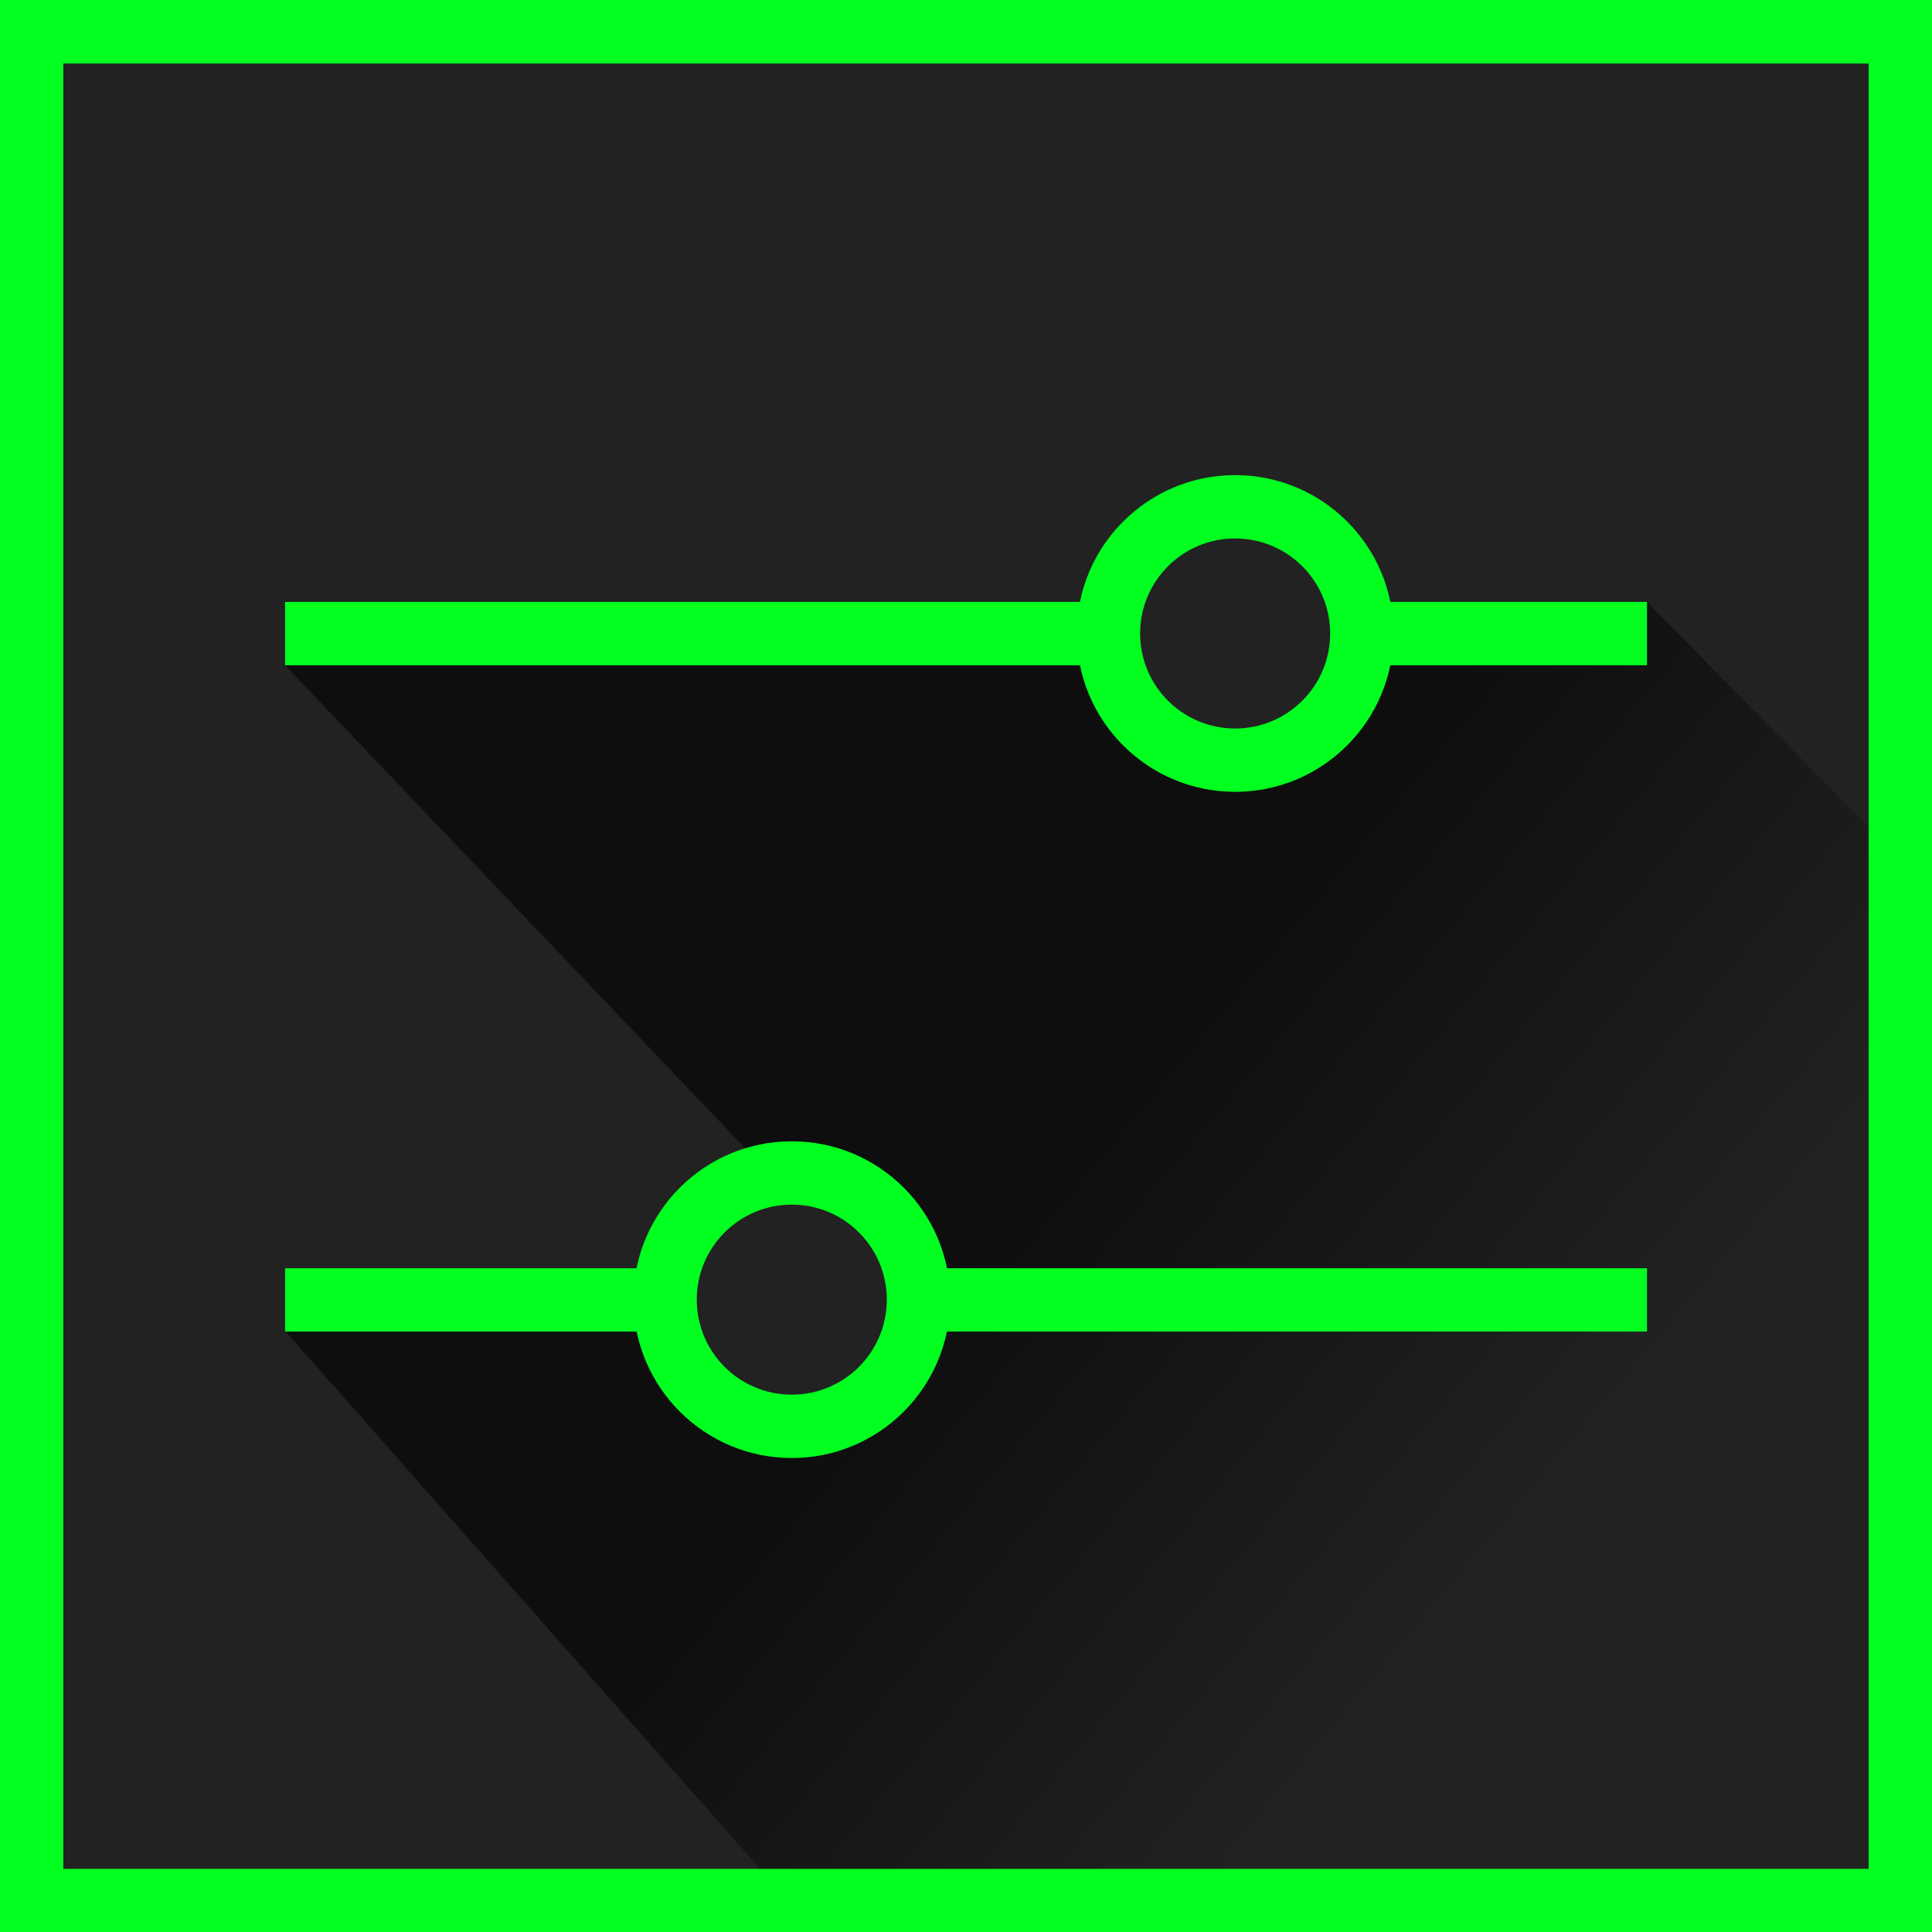
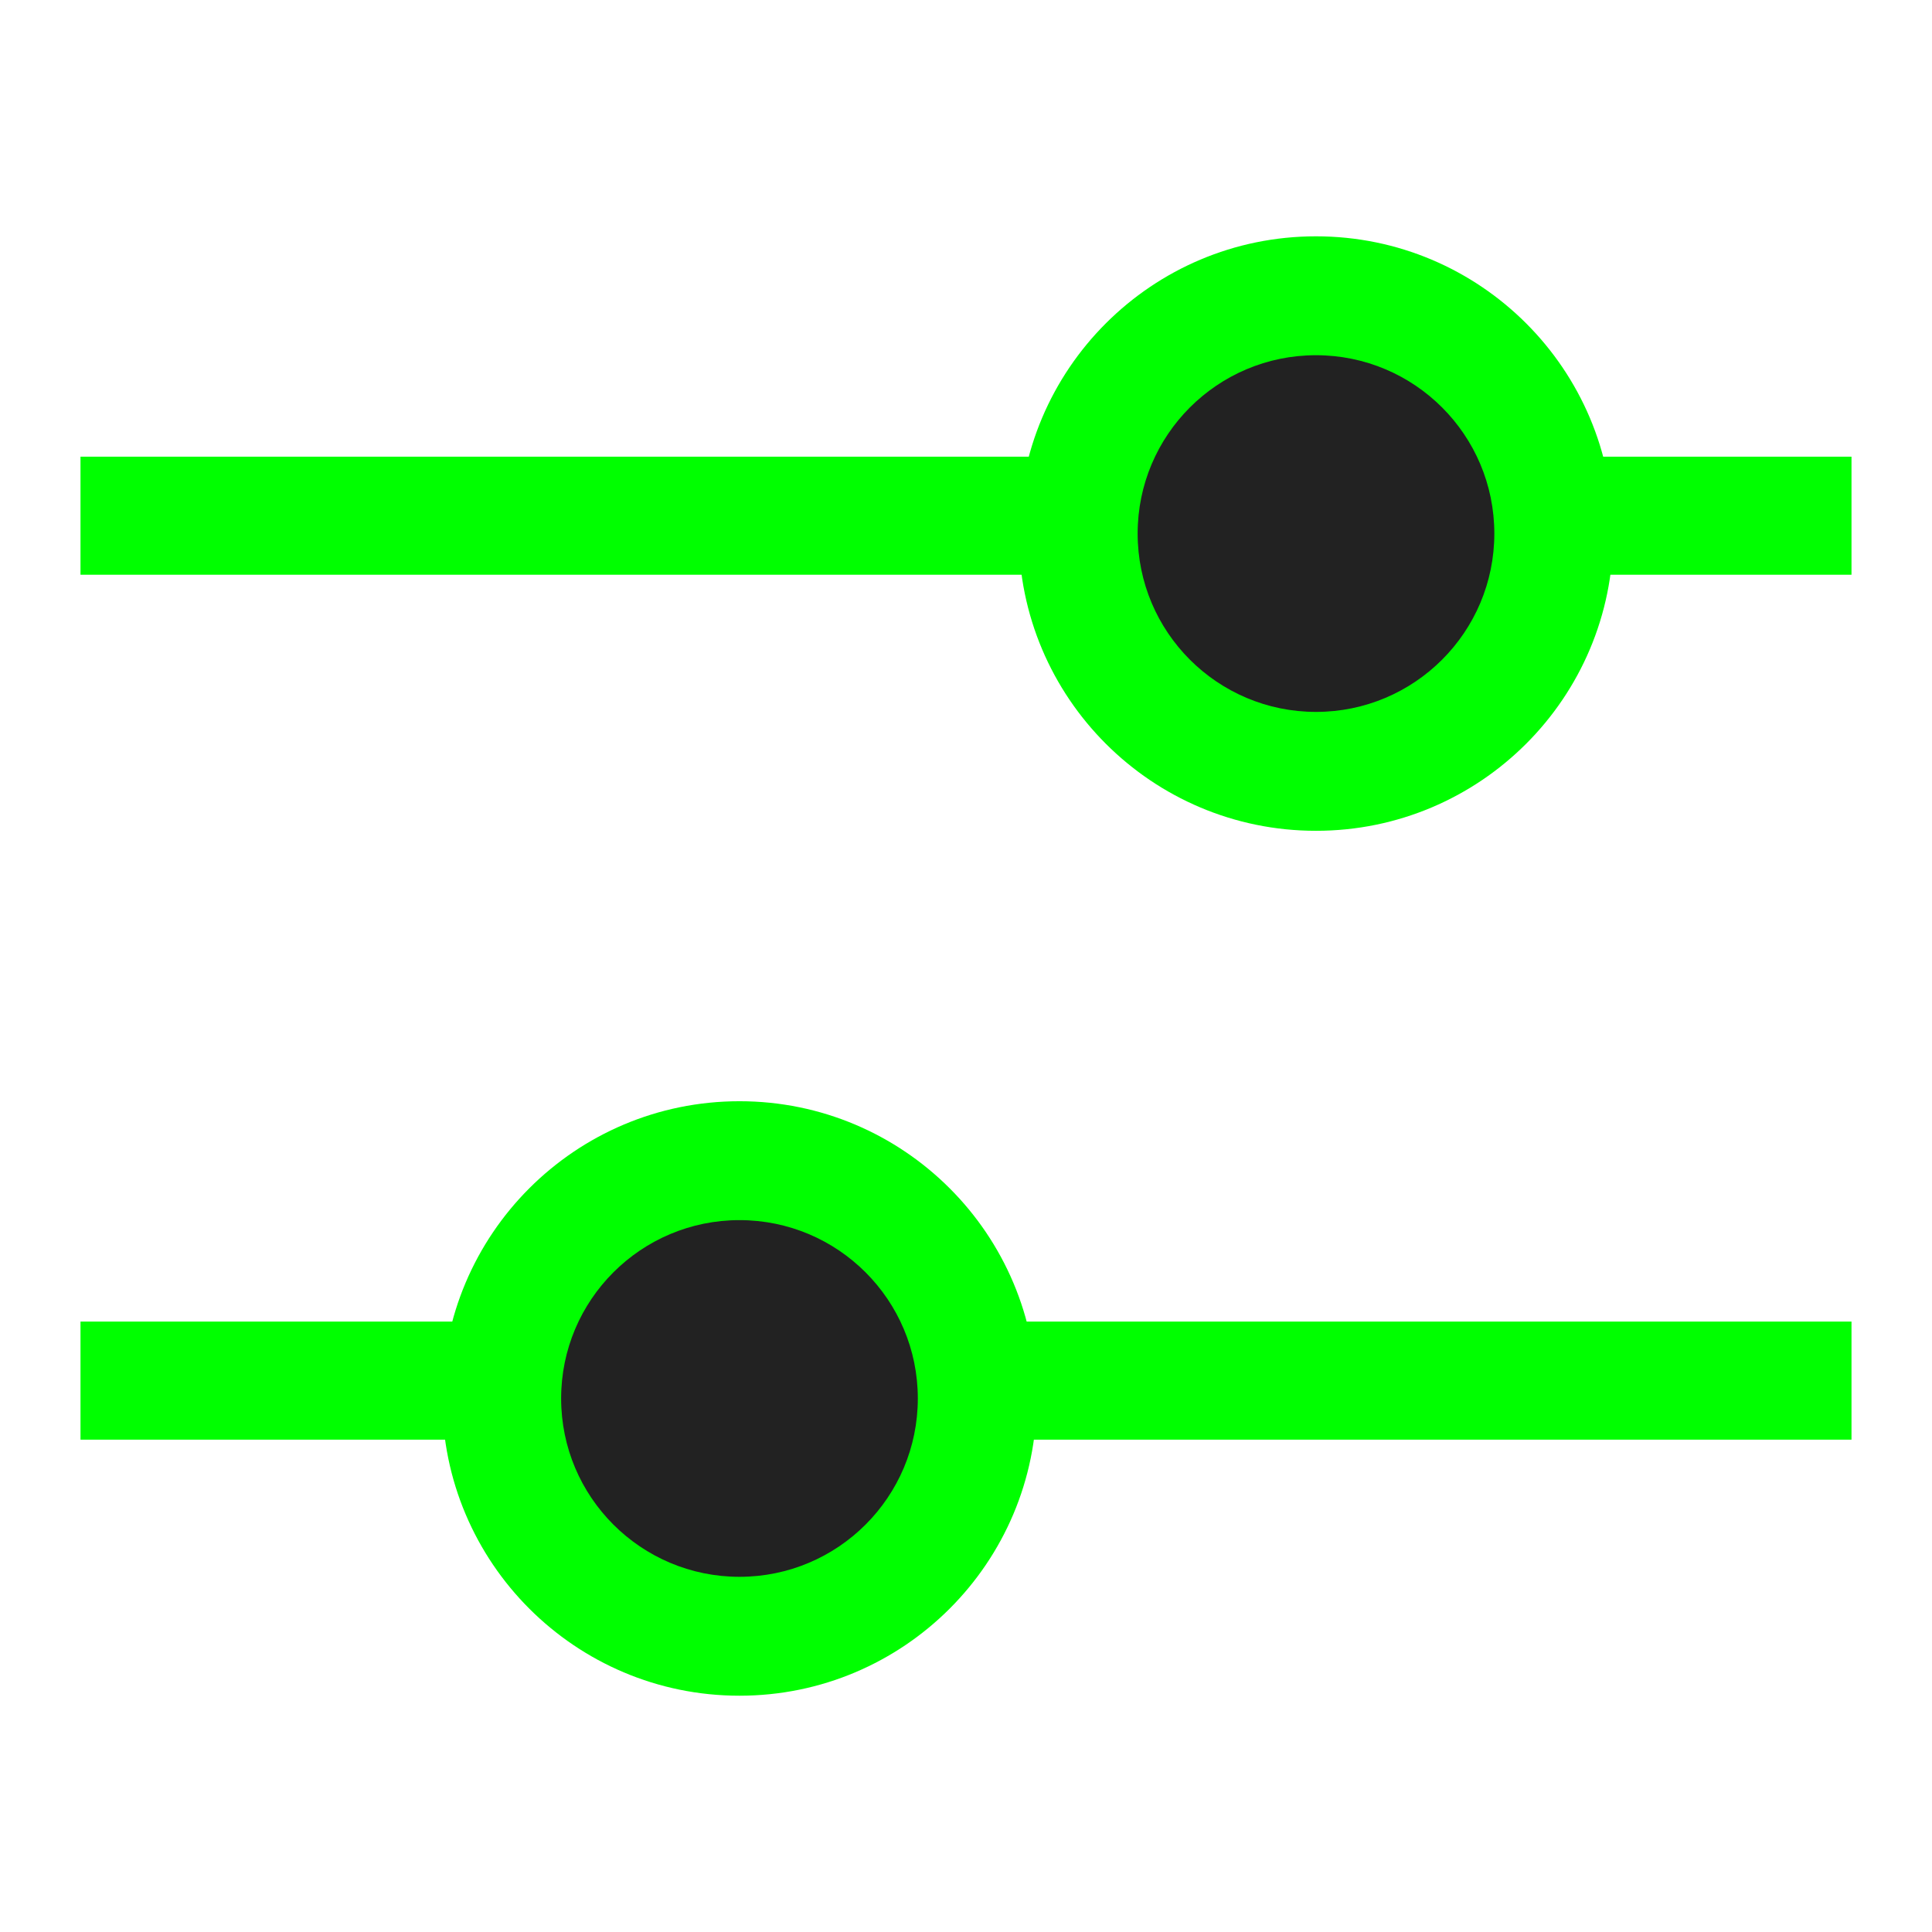
- <svg xmlns="http://www.w3.org/2000/svg" width="48" height="48" version="1.1" viewBox="0 0 45 45">
-   <defs>
-     <linearGradient id="linearGradient4779" x1="43" x2="69" y1="994.36" y2="1017.4" gradientTransform="matrix(.7377 0 0 .7826 3.6721 209.61)" gradientUnits="userSpaceOnUse">
-       <stop style="stop-color:#000000;stop-opacity:.576" offset="0" />
-       <stop style="stop-color:#000000;stop-opacity:.576" offset=".478" />
-       <stop style="stop-color:#000000;stop-opacity:0" offset="1" />
-     </linearGradient>
-   </defs>
-   <g transform="translate(-14 -976.36)">
-     <rect x="14" y="976.36" width="45" height="45" ry="1.1124e-5" style="fill:#01ff20" />
-     <rect x="15.475" y="977.84" width="42.049" height="42.049" ry="1.0395e-5" style="fill:#222222" />
-     <path d="m52.361 990.38-15.492 1.477h-16.23l12.541 13.163-5.164 2.338h-7.377l11.066 12.531h25.82v-24.261z" style="fill-rule:evenodd;fill:url(#linearGradient4779)" />
-     <path d="m52.361 990.38v1.475h-31.721v-1.475z" style="fill:#01ff20" />
-     <circle cx="50.5" cy="990.86" r="0" style="fill:#01ff20" />
-     <path d="m52.361 1005.9v1.475h-31.721v-1.475z" style="fill:#01ff20" />
-     <g transform="matrix(.7377 0 0 .7377 6.6168 254.62)">
-       <circle cx="35.008" cy="1019.4" r="5" style="fill:#01ff20" />
-       <circle cx="35.008" cy="1019.4" r="3" style="fill:#222222" />
-     </g>
-     <g transform="matrix(.7377 0 0 .7377 3.6721 256.1)">
-       <circle cx="52.998" cy="996.36" r="5" style="fill:#01ff20" />
-       <circle cx="52.998" cy="996.36" r="3" style="fill:#222222" />
+ <svg xmlns="http://www.w3.org/2000/svg" height="24" viewBox="0 0 22.5 22.5" width="24">
+   <g>
+     <circle cx="36.499" cy="-24" fill="#00ff00" r="0" />
+     <g transform="matrix(.3270349 0 0 .3270349 -7.053052 -314.9331)">
+       <path d="m87.5 979.258v4.204h-63.067v-4.204z" fill="#00ff00" />
+       <path d="m87.5 1010.058v4.205h-63.067v-4.205z" fill="#00ff00" />
+       <g stroke-width="2.867">
+         <circle cx="47.9" cy="1012.796" fill="#00ff00" r="10.585" />
+         <circle cx="47.9" cy="1012.796" fill="#222222" r="6.351" />
+       </g>
+       <circle cx="68.43" cy="981.996" fill="#00ff00" r="10.585" />
+       <circle cx="68.43" cy="981.996" fill="#222222" r="6.351" />
    </g>
  </g>
</svg>
